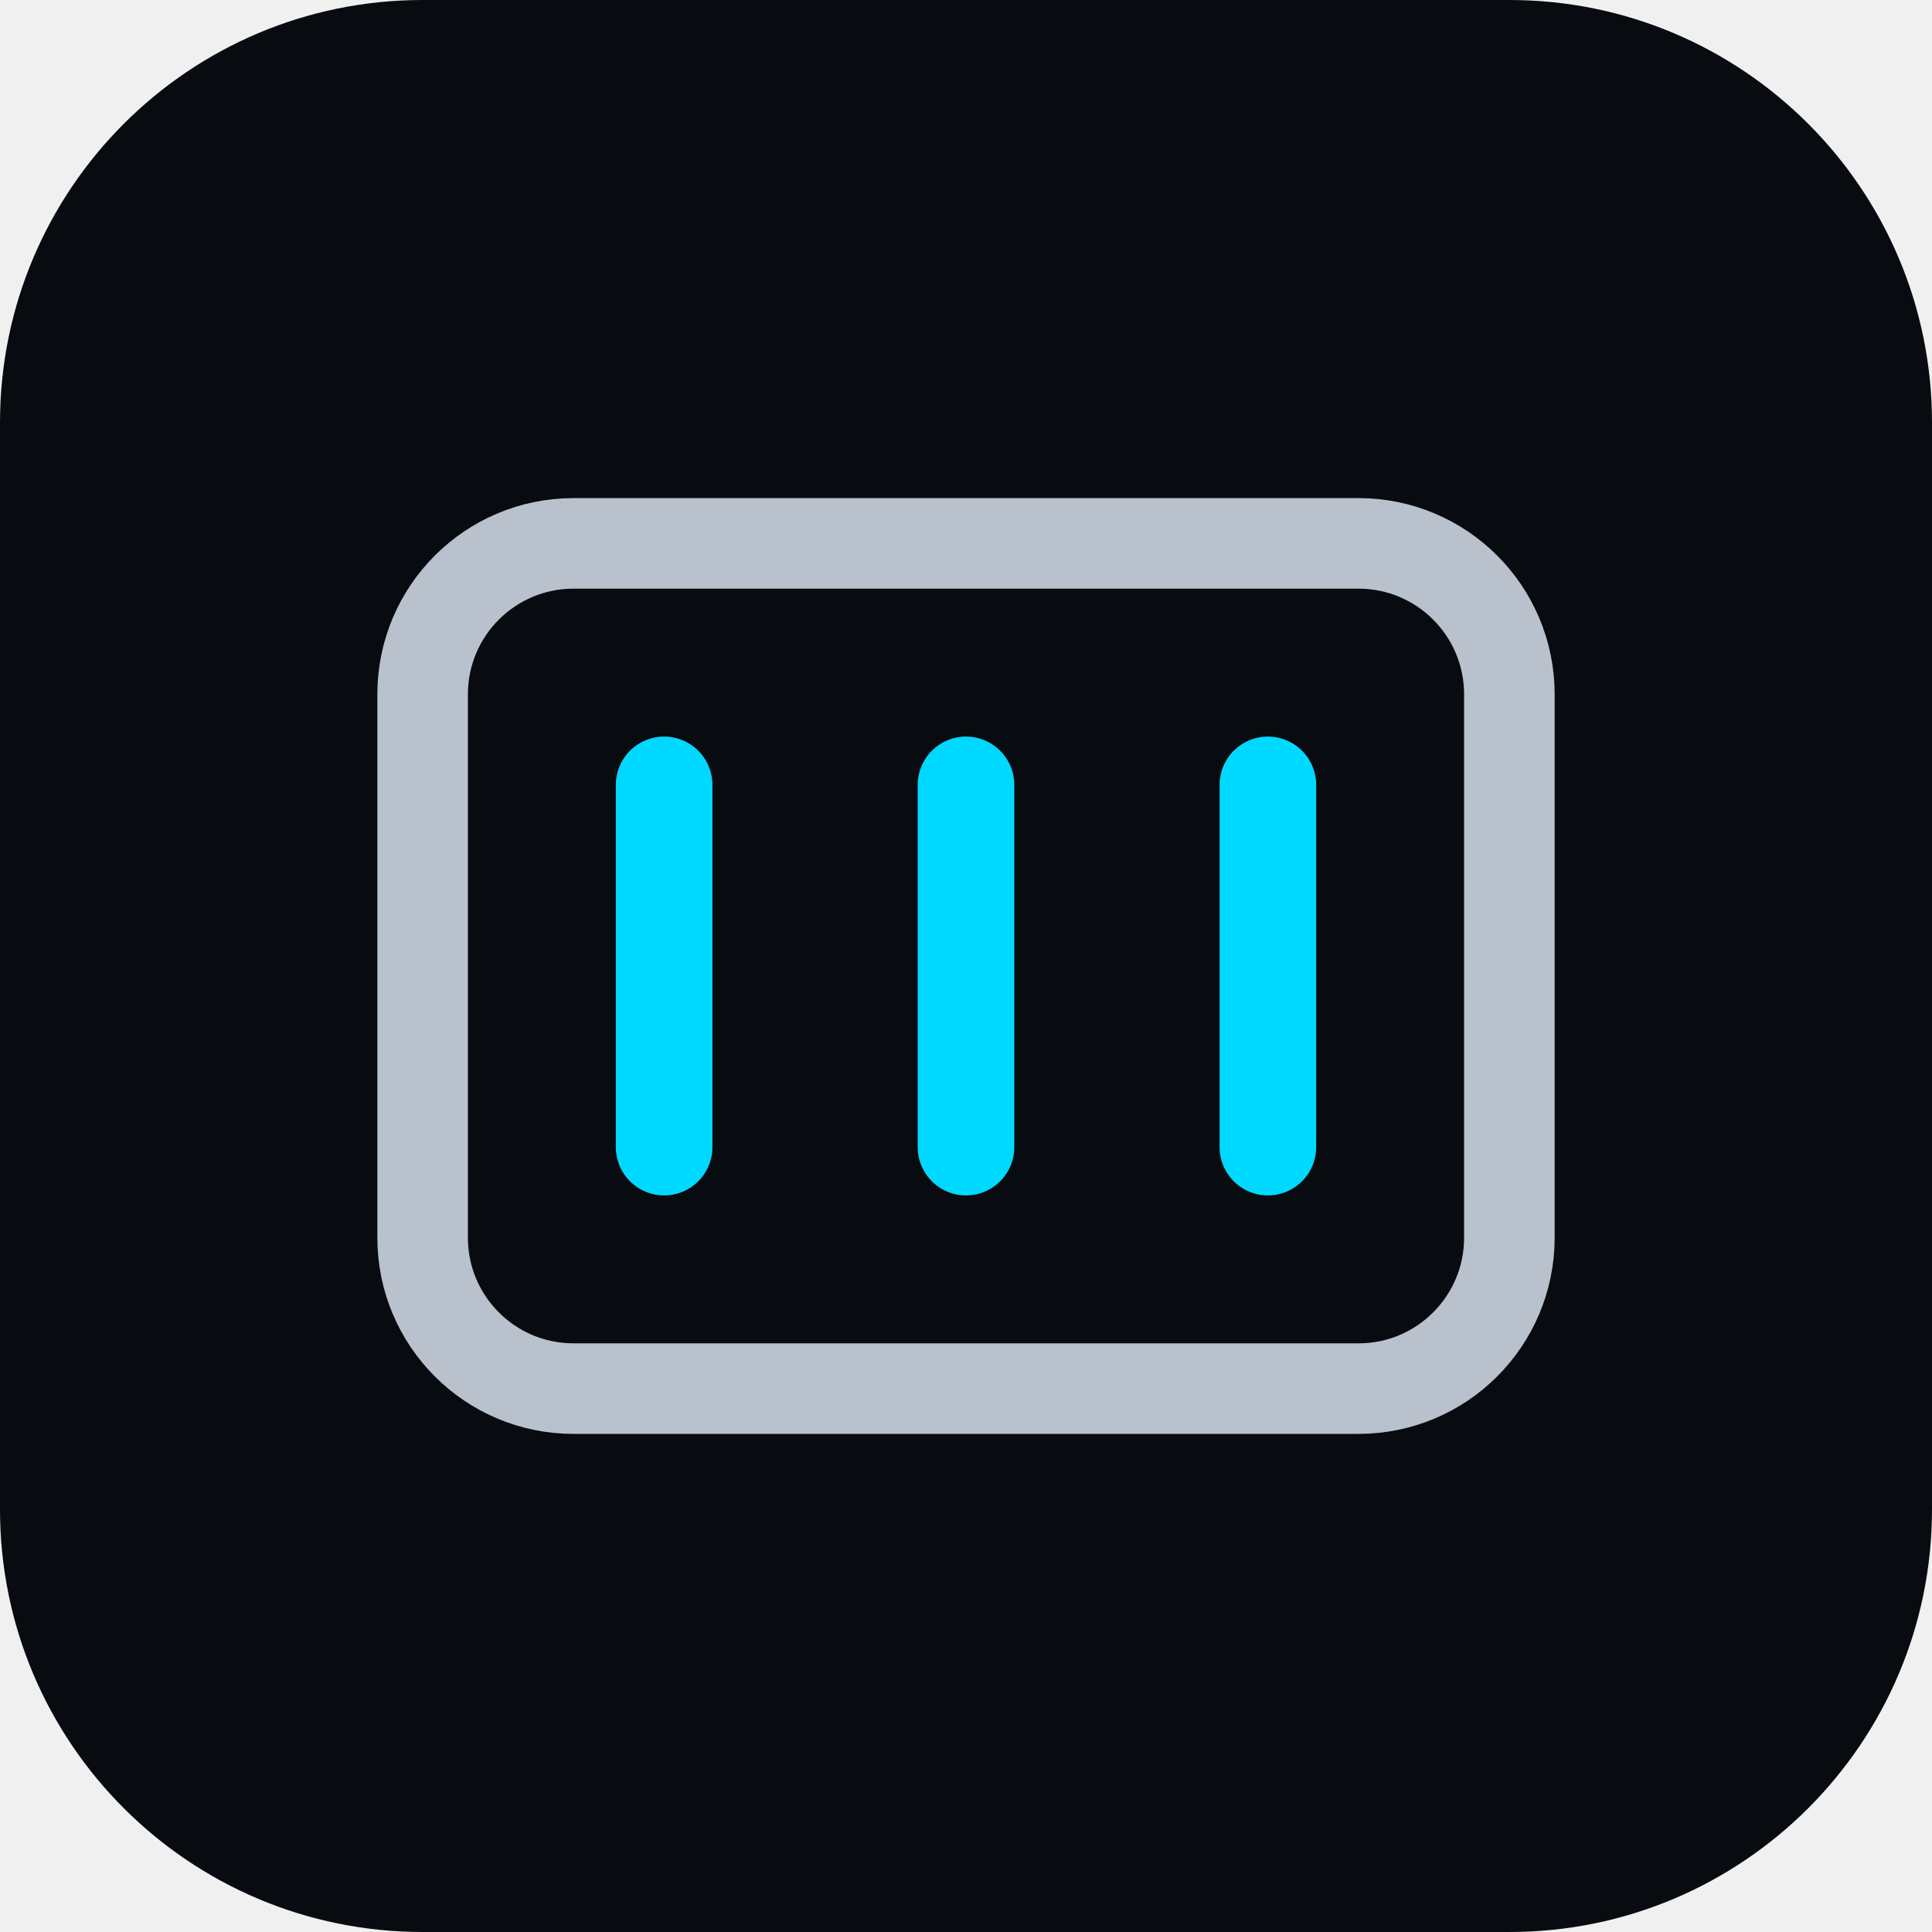
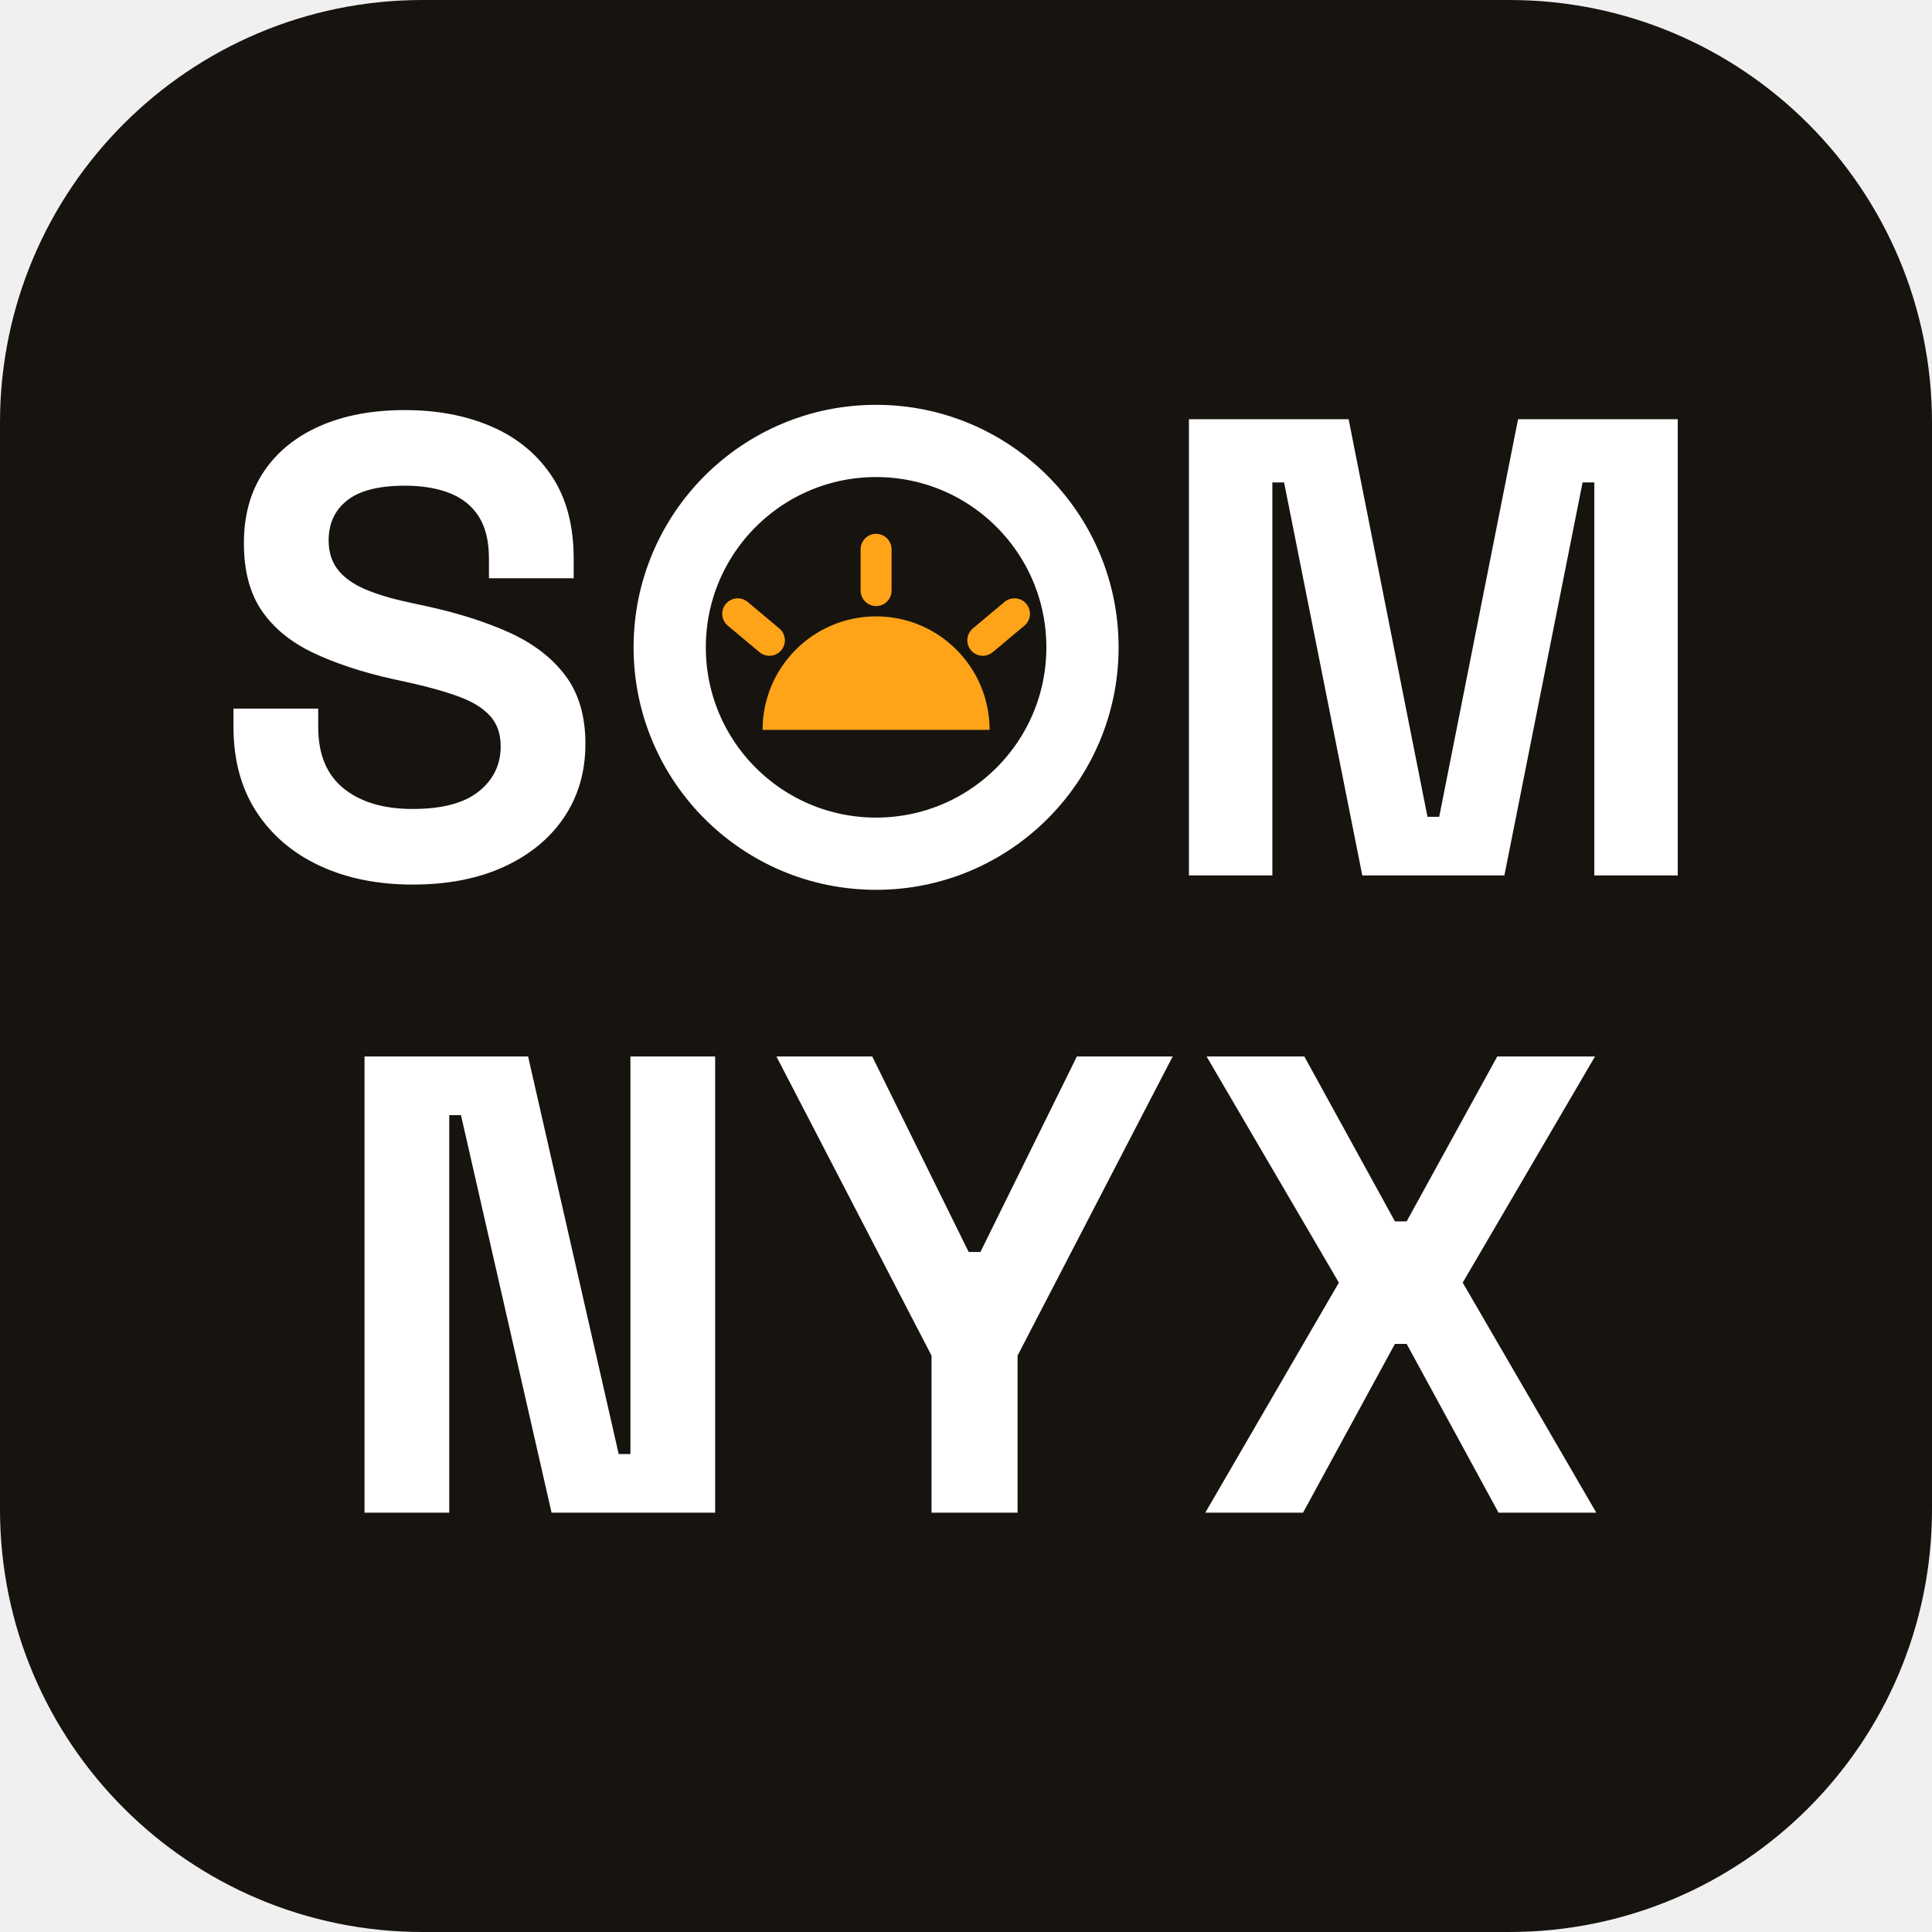
<svg xmlns="http://www.w3.org/2000/svg" viewBox="0 0 64 64">
-   <rect width="64" height="64" rx="14" fill="#080B10" />
-   <rect x="14" y="18" width="36" height="28" rx="5" fill="none" stroke="#B8C1CC" stroke-width="3" />
-   <path d="M22 26v12M32 26v12M42 26v12" stroke="#00D9FF" stroke-width="3.2" stroke-linecap="round" />
+   <rect width="64" height="64" rx="14" fill="#17130F" />
+   <g transform="translate(7.00 29.00) scale(0.02159)">
+     <path transform="translate(0 0)" fill="#fff" d="M309 14Q228 14 166.0 -15.0Q104 -44 69.0 -98.0Q34 -152 34 -228V-256H164V-228Q164 -165 203.0 -133.5Q242 -102 309 -102Q377 -102 410.5 -129.0Q444 -156 444 -198Q444 -227 427.5 -245.0Q411 -263 379.5 -274.5Q348 -286 303 -296L280 -301Q208 -317 156.5 -341.5Q105 -366 77.5 -406.0Q50 -446 50 -510Q50 -574 80.5 -619.5Q111 -665 166.5 -689.5Q222 -714 297 -714Q372 -714 430.5 -688.5Q489 -663 522.5 -612.5Q556 -562 556 -486V-456H426V-486Q426 -526 410.5 -550.5Q395 -575 366.0 -586.5Q337 -598 297 -598Q237 -598 208.5 -575.5Q180 -553 180 -514Q180 -488 193.5 -470.0Q207 -452 234.0 -440.0Q261 -428 303 -419L326 -414Q401 -398 456.5 -373.0Q512 -348 543.0 -307.0Q574 -266 574 -202Q574 -138 541.5 -89.5Q509 -41 449.5 -13.5Q390 14 309 14Z" />
+     <g transform="translate(640 -730.0) scale(15.8333)">
+       <circle cx="24" cy="24" r="20" fill="none" stroke="#fff" stroke-width="7" />
+       <path d="M13 32A11 11 0 0 1 35 32Z" fill="#FFA319" />
+       <path d="M13.66 23.32L10.59 20.75M24.00 18.50L24.00 14.50M34.34 23.32L37.41 20.75" stroke="#FFA319" stroke-width="3" stroke-linecap="round" fill="none" />
+     </g>
+     <path transform="translate(1434 0)" fill="#fff" d="M66 0V-700H311L432 -90H450L571 -700H816V0H688V-603H670L550 0H332L212 -603H194V0Z" />
+   </g>
+   <g transform="translate(10.65 50.11) scale(0.02159)">
+     <path transform="translate(0 0)" fill="#fff" d="M66 0V-700H317L456 -90H474V-700H604V0H353L214 -610H196V0Z" />
+     <path transform="translate(690 0)" fill="#fff" d="M246 0V-241L8 -700H155L303 -400H321L469 -700H616L378 -241V0Z" />
+     <path transform="translate(1334 0)" fill="#fff" d="M22 0 227 -353 24 -700H174L313 -447H331L470 -700H620L417 -353L622 0H472L331 -259H313L172 0Z" />
+   </g>
</svg>
